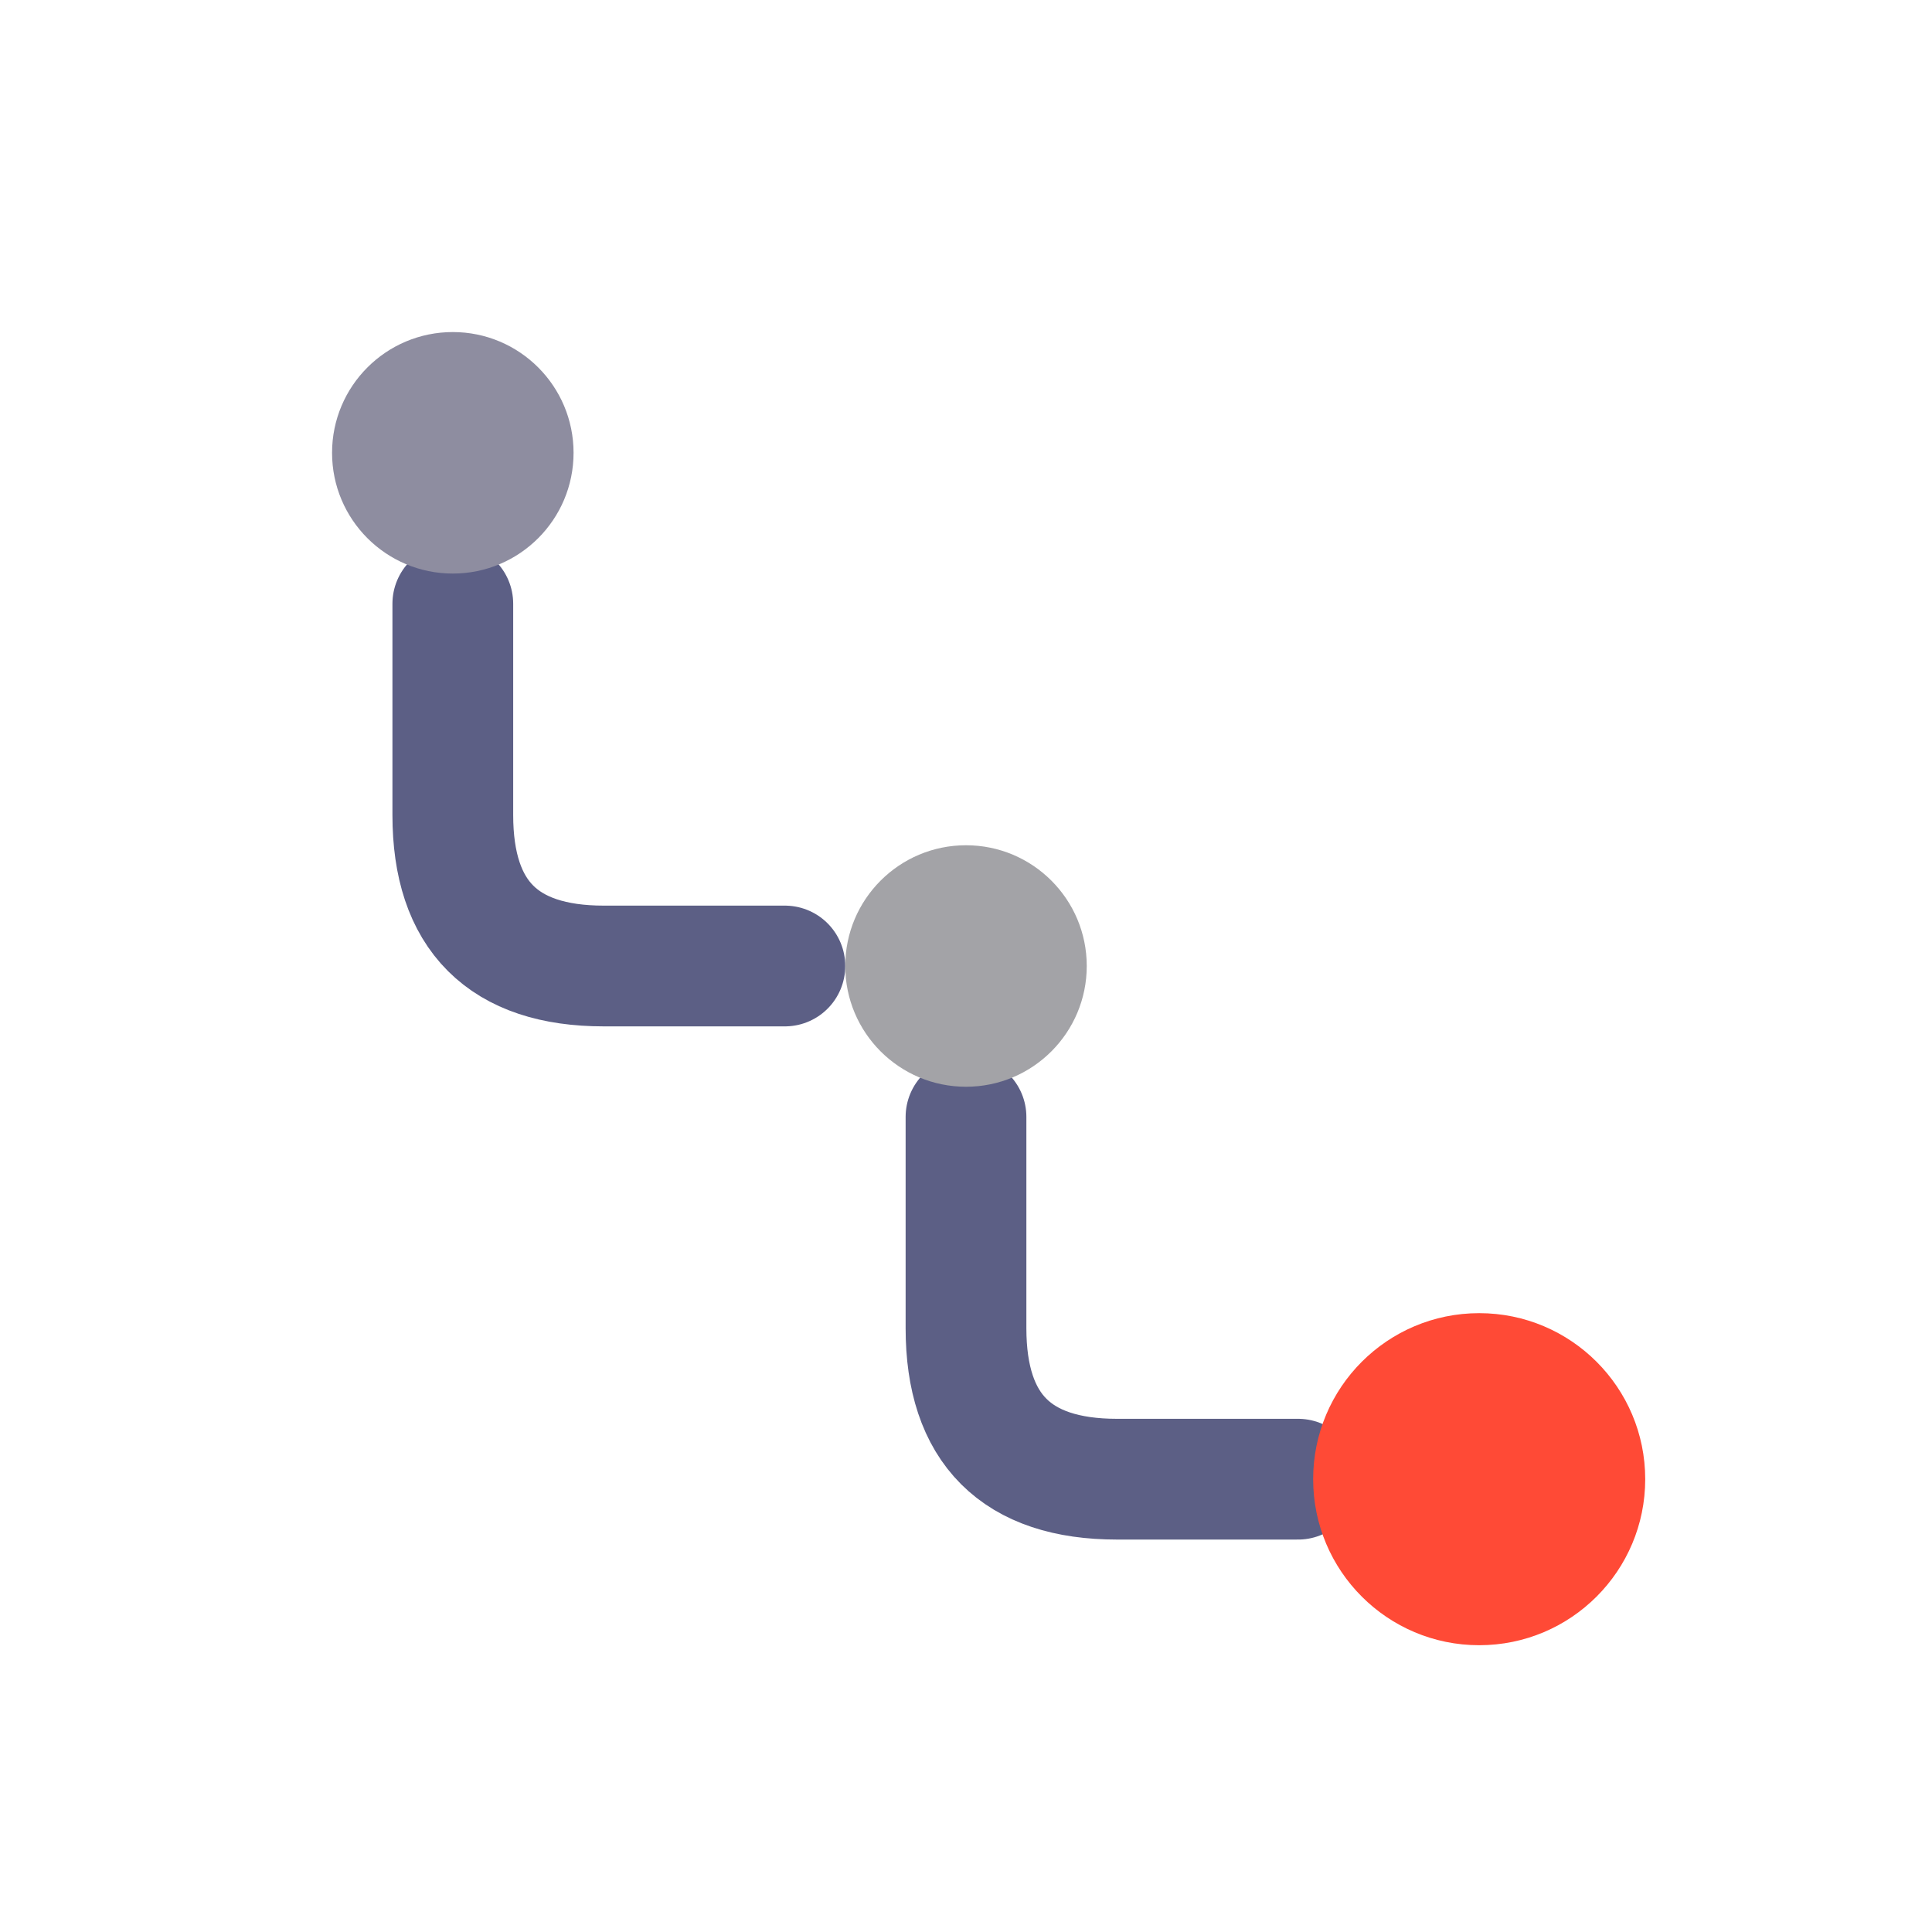
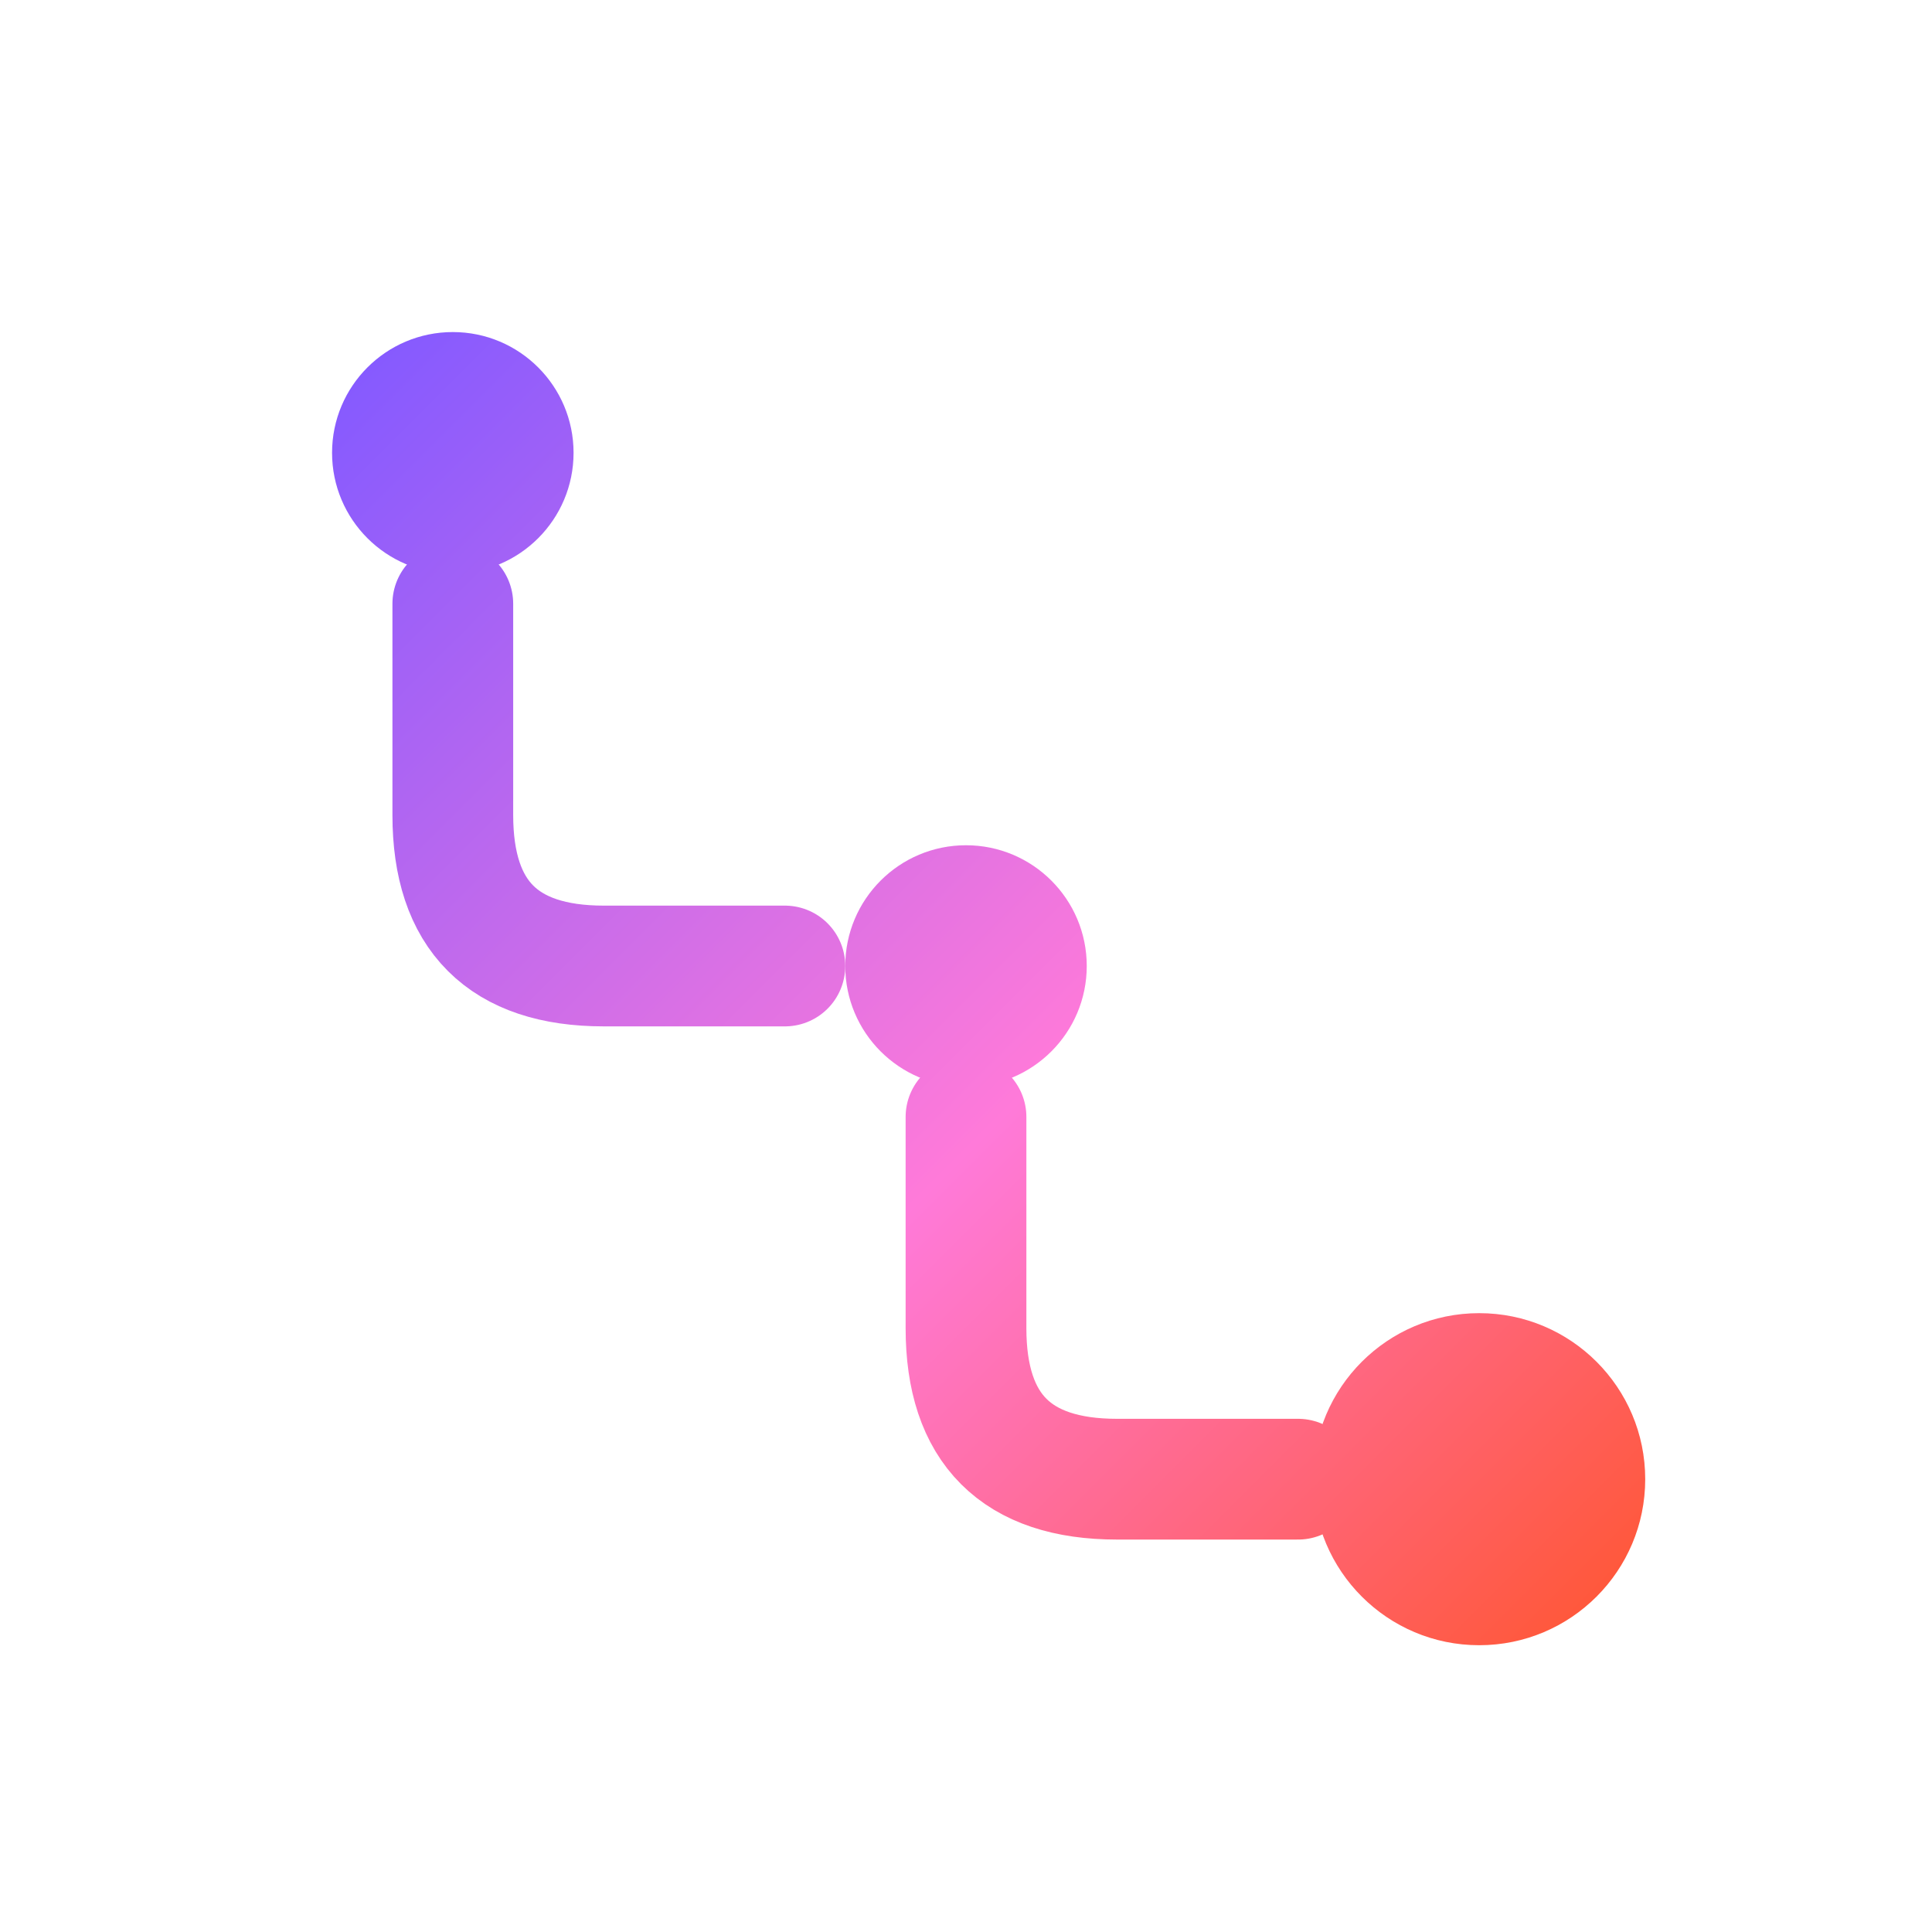
<svg xmlns="http://www.w3.org/2000/svg" viewBox="0 0 64 64" width="64" height="64" role="img" aria-label="Ldapper">
-   <g fill="none" stroke="#5c5f85" stroke-width="4" stroke-linecap="round">
+   <defs>
+     <linearGradient id="ink" x1="12" y1="12" x2="54" y2="54" gradientUnits="userSpaceOnUse">
+       <stop offset="0" stop-color="#855aff" />
+       <stop offset="0.55" stop-color="#ff7ad9" />
+       <stop offset="1" stop-color="#ff5632" />
+     </linearGradient>
+   </defs>
+   <g fill="none" stroke="url(#ink)" stroke-width="4" stroke-linecap="round">
    <path d="M15 20 V27 Q15 32 20 32 H26" />
    <path d="M32 37 V44 Q32 49 37 49 H43" />
  </g>
-   <circle cx="15" cy="15" r="4" fill="#8e8da0" />
-   <circle cx="32" cy="32" r="4" fill="#a3a3a7" />
-   <circle cx="49" cy="49" r="5.5" fill="#ff4a36" />
+   <g fill="url(#ink)">
+     <circle cx="15" cy="15" r="4" />
+     <circle cx="32" cy="32" r="4" />
+     <circle cx="49" cy="49" r="5.5" />
+   </g>
</svg>
